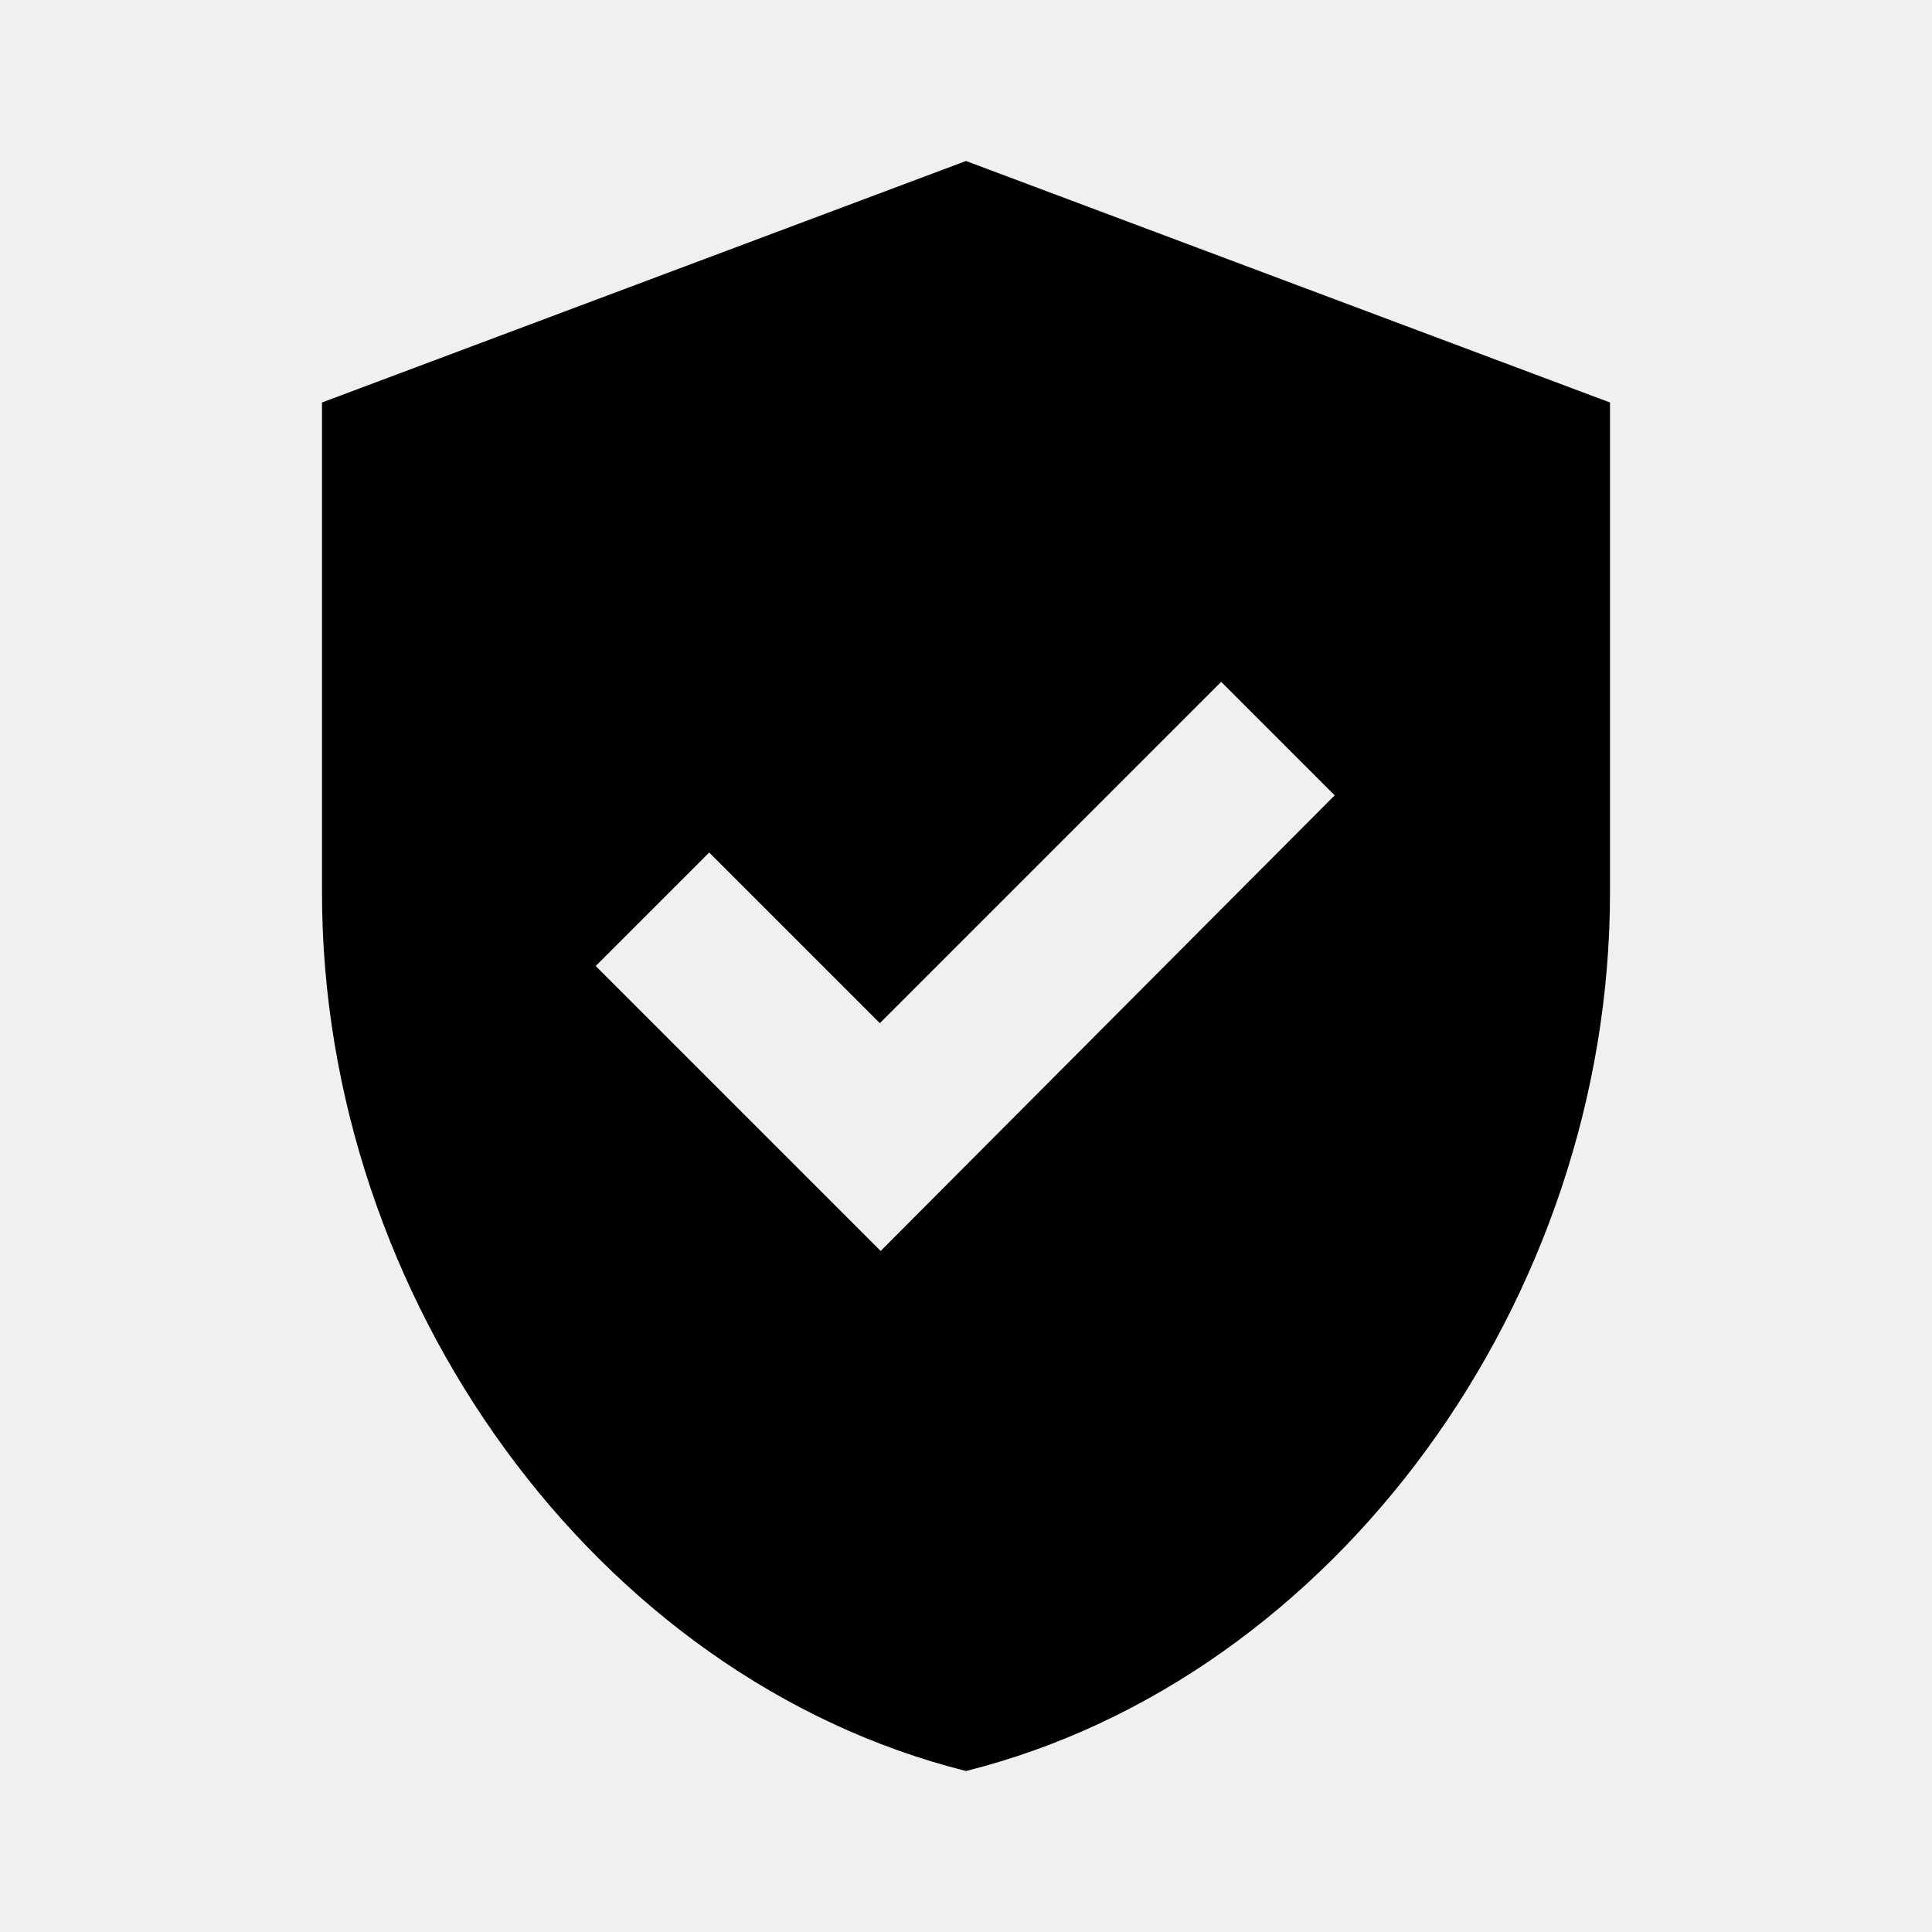
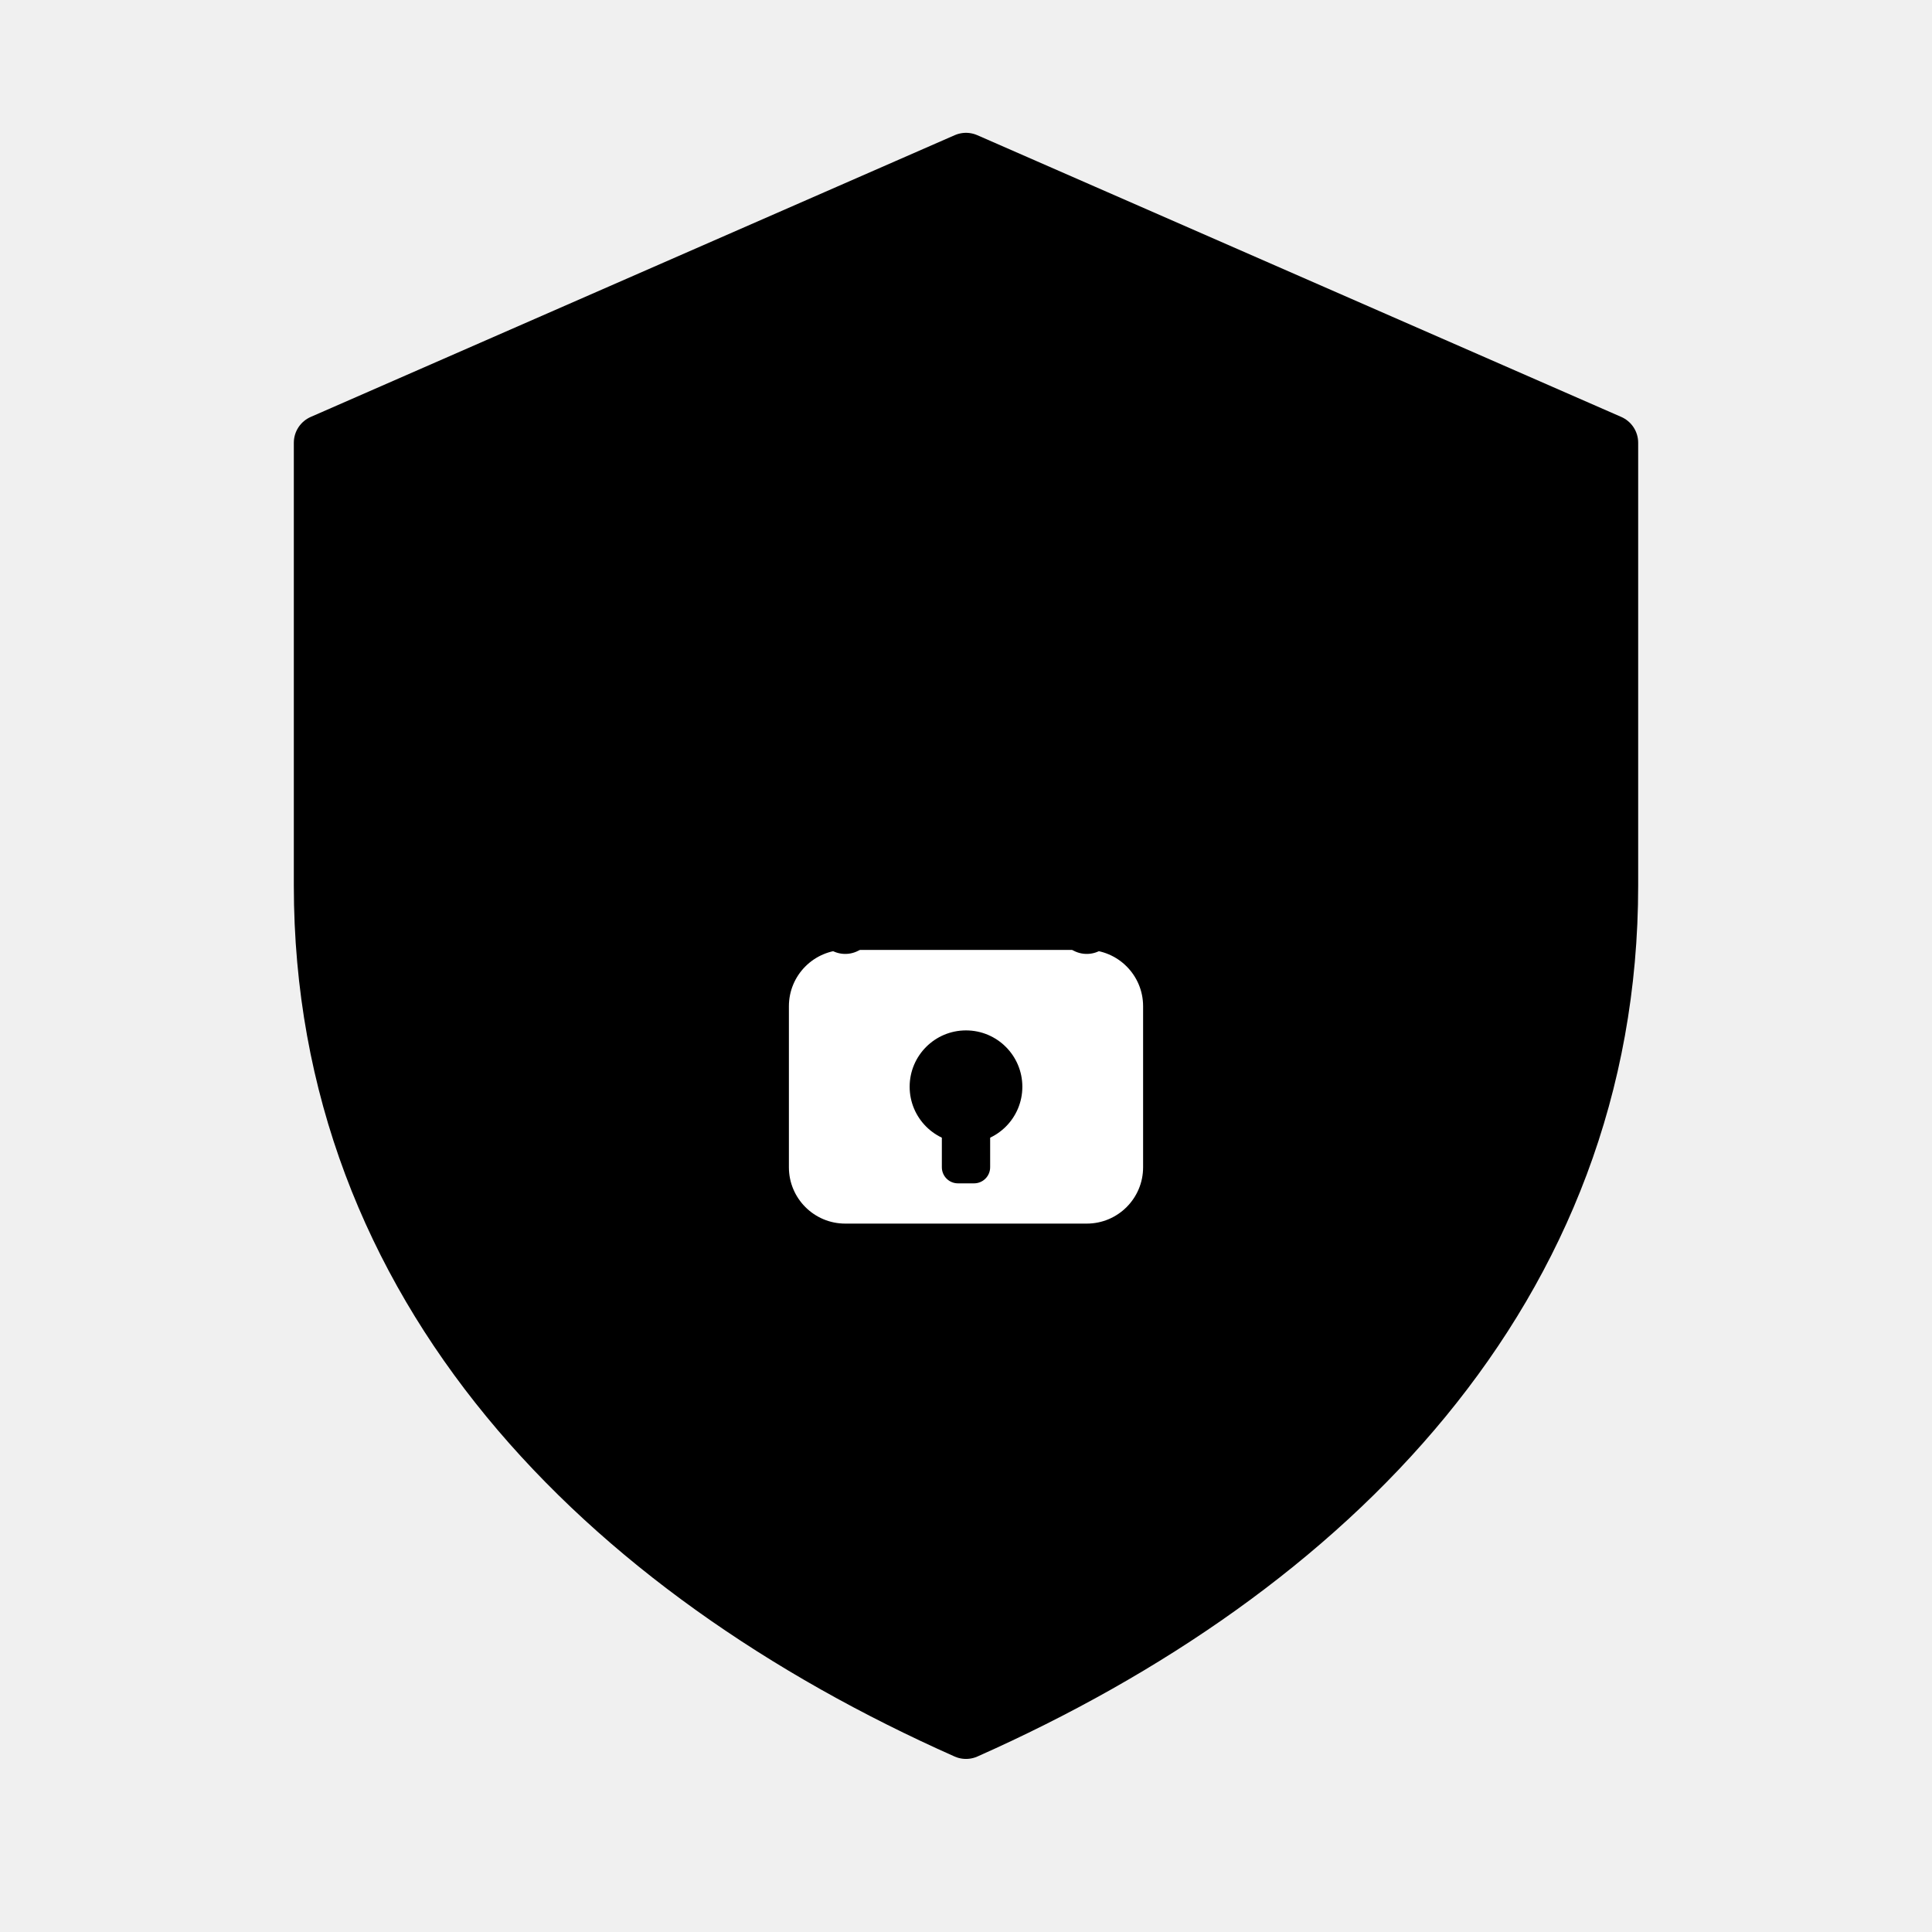
<svg xmlns="http://www.w3.org/2000/svg" viewBox="0 0 24 24" fill="currentColor">
-   <path d="M12 2L4 5v6.09c0 5.05 3.41 9.76 8 10.91 4.59-1.15 8-5.86 8-10.91V5l-8-3zm-1.06 13.54L7.4 12l1.41-1.41 2.12 2.12 4.24-4.24 1.41 1.41-5.64 5.66z" />
+   <path d="M12 2l8 3.5v5.5c0 5-3.5 8.5-8 10.5-4.5-2-8-5.5-8-10.5V5.5L12 2z" stroke="currentColor" stroke-width="0.7" stroke-linecap="round" stroke-linejoin="round" />
+   <rect x="9.5" y="11.5" width="5" height="4" rx="1" fill="white" stroke="currentColor" stroke-width="0.6" stroke-linecap="round" />
+   <path d="M10.5 11.5v-1.5a1.5 1.5 0 0 1 3 0v1.5" fill="none" stroke="currentColor" stroke-width="0.7" stroke-linecap="round" />
+   <circle cx="12" cy="13.5" r="0.7" fill="currentColor" />
+   <rect x="11.7" y="13.5" width="0.6" height="1.2" rx="0.2" fill="currentColor" />
</svg>
